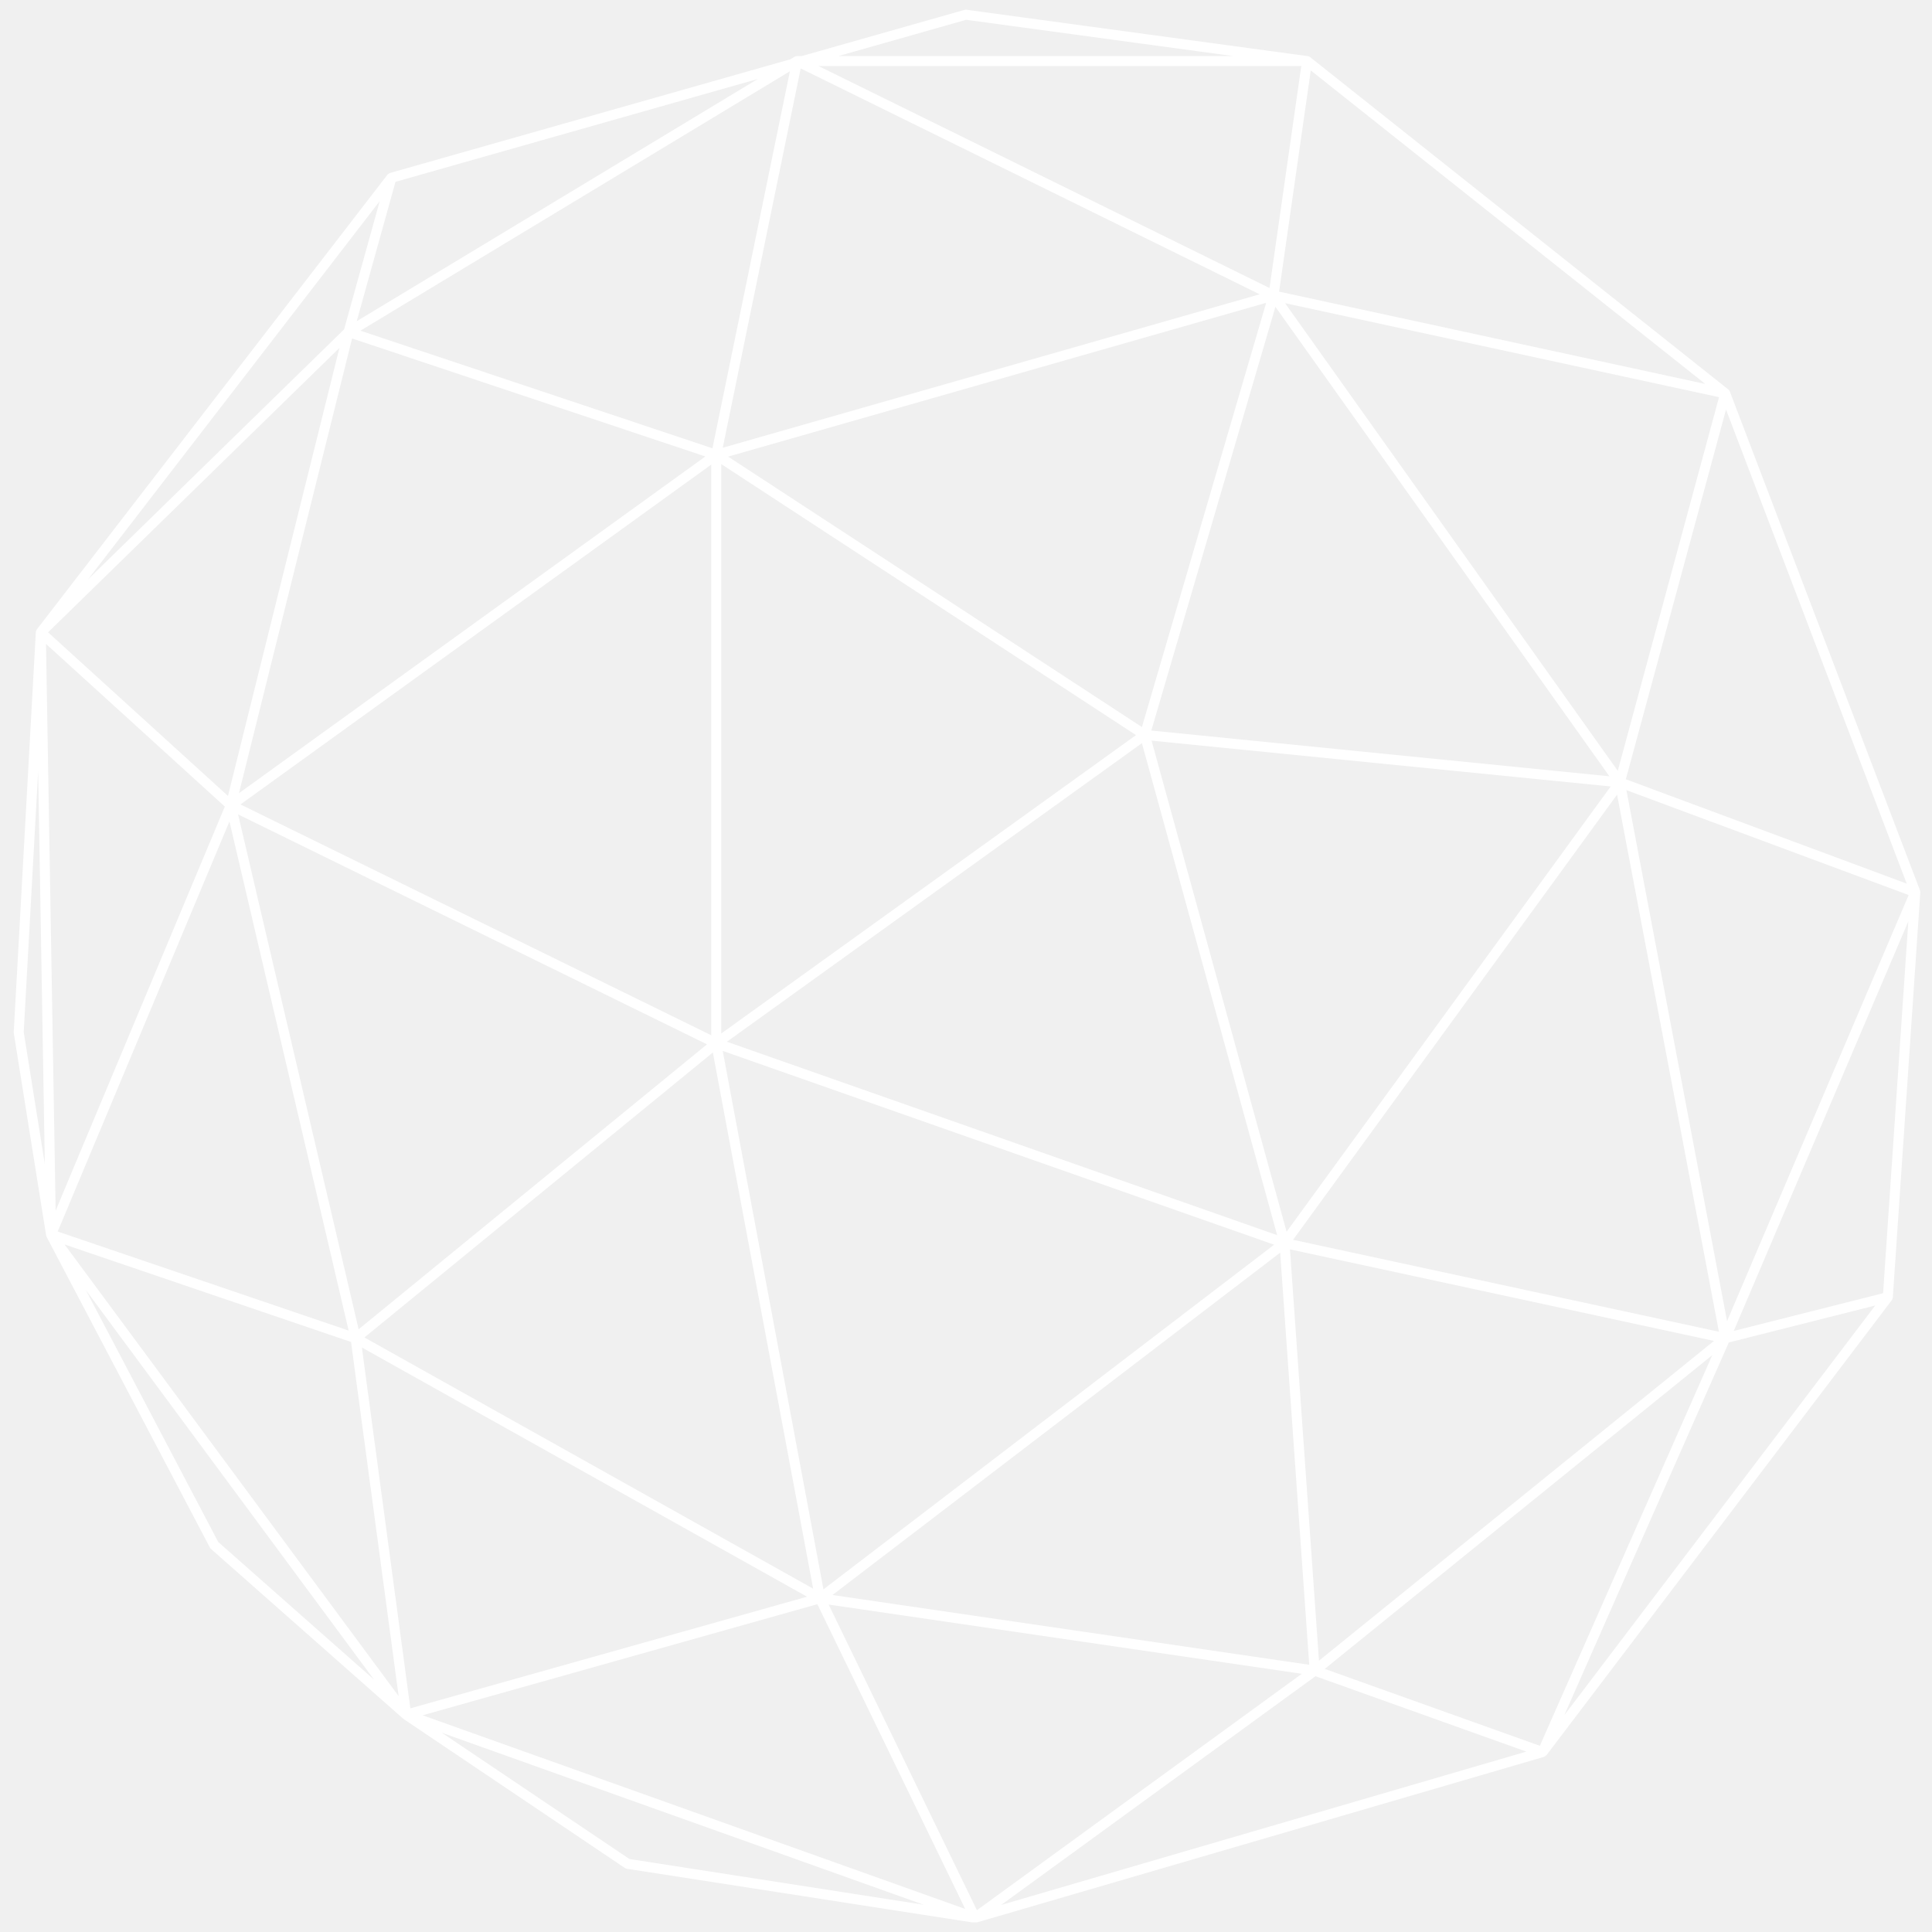
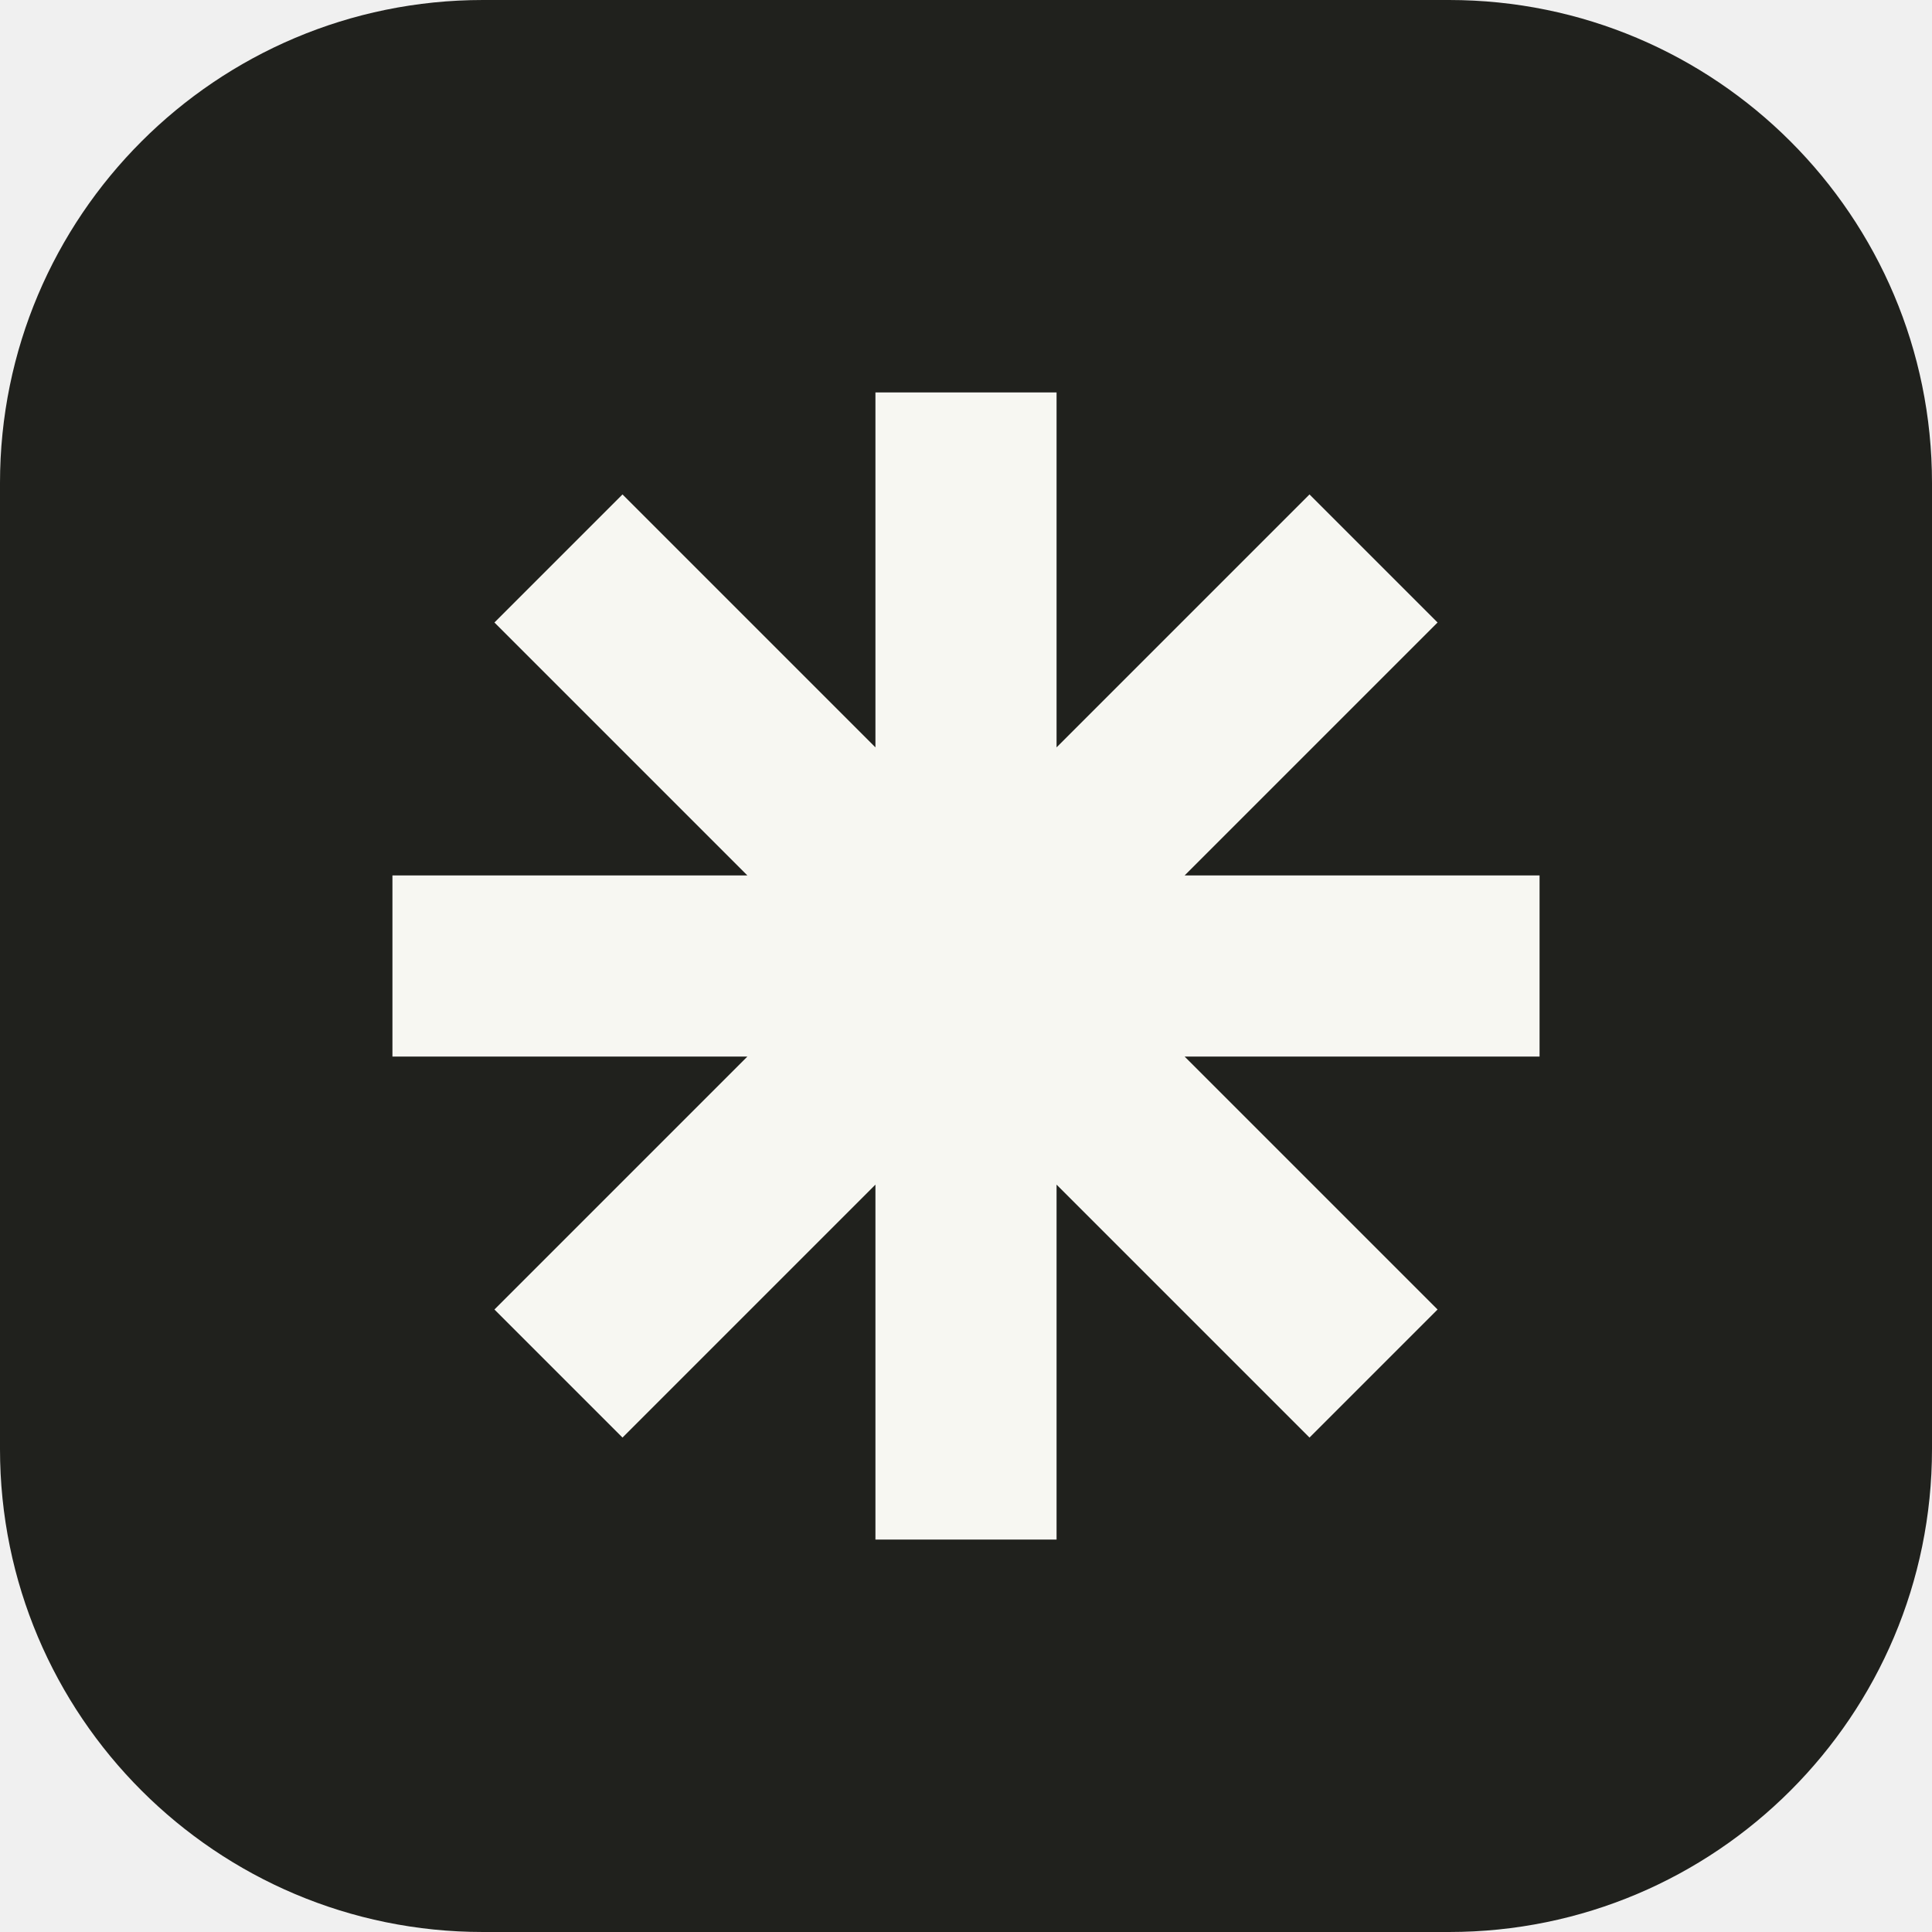
- <svg xmlns="http://www.w3.org/2000/svg" width="400" zoomAndPan="magnify" viewBox="0 0 300 300" height="400" preserveAspectRatio="xMidYMid meet" version="1.0">
-   <defs>
-     <clipPath id="4cab2a73bc">
-       <path d="M 2.047 1.508 L 298.297 1.508 L 298.297 298.508 L 2.047 298.508 Z M 2.047 1.508 " clip-rule="nonzero" />
-     </clipPath>
-   </defs>
-   <g clip-path="url(#4cab2a73bc)">
-     <path fill="#ffffff" d="M 298.184 138.59 C 298.191 138.48 298.172 138.375 298.137 138.277 C 298.137 138.273 298.141 138.266 298.137 138.258 L 268.613 60.809 C 268.609 60.797 268.598 60.793 268.594 60.781 C 268.543 60.668 268.477 60.559 268.375 60.477 L 203.449 8.883 C 203.348 8.801 203.227 8.742 203.09 8.719 C 203.078 8.719 203.07 8.715 203.059 8.715 L 150.066 1.516 C 149.965 1.504 149.852 1.512 149.75 1.539 L 124.492 8.707 L 123.773 8.707 C 123.629 8.707 123.492 8.75 123.375 8.82 C 123.375 8.82 123.375 8.82 123.371 8.82 L 122.73 9.207 L 60.562 26.859 C 60.543 26.867 60.531 26.883 60.512 26.891 C 60.43 26.922 60.355 26.965 60.285 27.023 C 60.258 27.047 60.23 27.066 60.203 27.094 C 60.191 27.109 60.172 27.113 60.16 27.133 L 5.719 97.734 C 5.703 97.758 5.699 97.781 5.688 97.805 C 5.668 97.836 5.645 97.863 5.629 97.898 C 5.621 97.918 5.617 97.941 5.609 97.965 C 5.594 98.004 5.586 98.047 5.582 98.09 C 5.574 98.117 5.562 98.141 5.562 98.164 L 2.133 160.258 C 2.129 160.312 2.133 160.367 2.141 160.422 L 7.16 191.824 C 7.168 191.867 7.188 191.902 7.203 191.941 C 7.211 191.969 7.207 191.996 7.219 192.02 C 7.223 192.027 7.227 192.031 7.23 192.039 C 7.234 192.047 7.234 192.055 7.238 192.062 L 32.586 240.293 C 32.629 240.375 32.688 240.449 32.758 240.516 L 62.484 266.77 C 62.531 266.824 62.586 266.871 62.645 266.91 L 97.02 290.055 C 97.113 290.117 97.223 290.16 97.336 290.18 L 151.266 298.555 L 151.273 298.559 C 151.281 298.559 151.281 298.559 151.285 298.559 C 151.324 298.566 151.363 298.566 151.402 298.566 C 151.402 298.566 151.402 298.566 151.406 298.566 C 151.457 298.566 151.512 298.562 151.562 298.551 C 151.562 298.551 151.566 298.551 151.566 298.551 C 151.57 298.551 151.57 298.551 151.57 298.551 C 151.57 298.551 151.57 298.551 151.574 298.547 C 151.574 298.547 151.574 298.547 151.578 298.547 C 151.578 298.547 151.586 298.547 151.59 298.547 C 151.594 298.547 151.594 298.543 151.594 298.543 L 151.598 298.543 C 151.598 298.543 151.602 298.543 151.602 298.543 C 151.602 298.543 151.602 298.539 151.602 298.539 C 151.602 298.539 151.605 298.539 151.605 298.539 C 151.605 298.543 151.609 298.539 151.609 298.539 C 151.613 298.539 151.613 298.539 151.617 298.535 L 239.746 272.805 C 239.777 272.797 239.797 272.766 239.824 272.75 C 239.91 272.715 239.977 272.664 240.043 272.598 C 240.074 272.57 240.117 272.562 240.145 272.531 L 293.758 201.891 C 293.844 201.777 293.879 201.648 293.898 201.516 C 293.898 201.5 293.914 201.492 293.914 201.477 Z M 292.406 200.809 L 269.219 206.664 L 296.324 143.062 Z M 198.316 191.797 L 112.871 161.762 L 177.316 115.398 Z M 177.316 112.898 L 113.059 70.902 L 196.609 47.023 Z M 176.398 114.148 L 111.988 160.488 L 111.988 72.059 Z M 110.438 160.754 L 37.34 124.914 L 110.438 72.145 Z M 126.266 246.688 L 56.586 207.68 L 110.691 163.43 Z M 112.223 163.18 L 197.848 193.277 L 127.867 246.793 Z M 198.785 194.512 L 203.297 258.504 L 129.266 247.672 Z M 199.781 191.262 L 178.816 115.004 L 250.105 122.121 Z M 251.098 123.391 L 266.91 206.793 L 200.785 192.516 Z M 268.176 205.145 L 252.547 122.691 L 296.375 138.98 Z M 251.207 119.695 L 199.543 47.074 L 266.93 61.672 Z M 249.906 120.543 L 178.777 113.441 L 198.047 47.645 Z M 112.23 69.527 L 124.332 10.625 L 195.602 45.699 Z M 110.629 69.613 L 55.961 51.352 L 122.656 11.066 Z M 109.531 70.879 L 37.105 123.168 L 54.672 52.555 Z M 35.398 123.59 L 7.465 98.188 L 52.707 54.02 Z M 53.43 51.145 L 13.684 89.949 L 58.965 31.227 Z M 34.91 125.246 L 8.641 187.988 L 7.145 99.988 Z M 35.629 127.551 L 54.137 206.613 L 8.961 191.234 Z M 36.969 126.457 L 109.785 162.164 L 55.688 206.41 Z M 125.32 247.938 L 63.719 265.27 L 56.191 209.234 Z M 126.918 249.098 L 149.875 296.422 L 65.621 266.348 Z M 151.695 296.617 L 128.672 249.156 L 202.145 259.906 Z M 204.809 257.871 L 200.305 193.996 L 266.145 208.215 Z M 265.883 210.422 L 239.109 271.086 L 205.703 259.148 Z M 268.449 208.457 L 291.188 202.715 L 242.91 266.324 Z M 252.461 121.004 L 268.016 63.594 L 296.074 137.211 Z M 203.535 10.934 L 264.801 59.625 L 198.617 45.285 Z M 150.02 3.074 L 191.492 8.707 L 130.172 8.707 Z M 202.062 10.258 L 197.129 44.723 L 127.105 10.258 Z M 55.391 49.879 L 61.41 28.234 L 117.691 12.254 Z M 3.684 160.258 L 5.926 119.719 L 6.961 180.762 Z M 33.891 239.445 L 13.324 200.309 L 58.074 260.809 Z M 10.027 193.238 L 54.508 208.379 L 61.898 263.367 Z M 68.605 269.059 L 143.426 295.766 L 97.742 288.668 Z M 204.266 260.281 L 237.016 271.988 L 155.457 295.801 Z M 204.266 260.281 " fill-opacity="1" fill-rule="nonzero" />
+ <svg xmlns="http://www.w3.org/2000/svg" viewBox="0 0 64 64">
+   <rect width="64" height="64" rx="16" fill="#20211d" />
+   <g stroke="#f7f7f2" stroke-width="6">
+     <path d="M32 13v38M13 32h38M18.5 18.5l27 27M18.5 45.5l27-27" />
  </g>
</svg>
